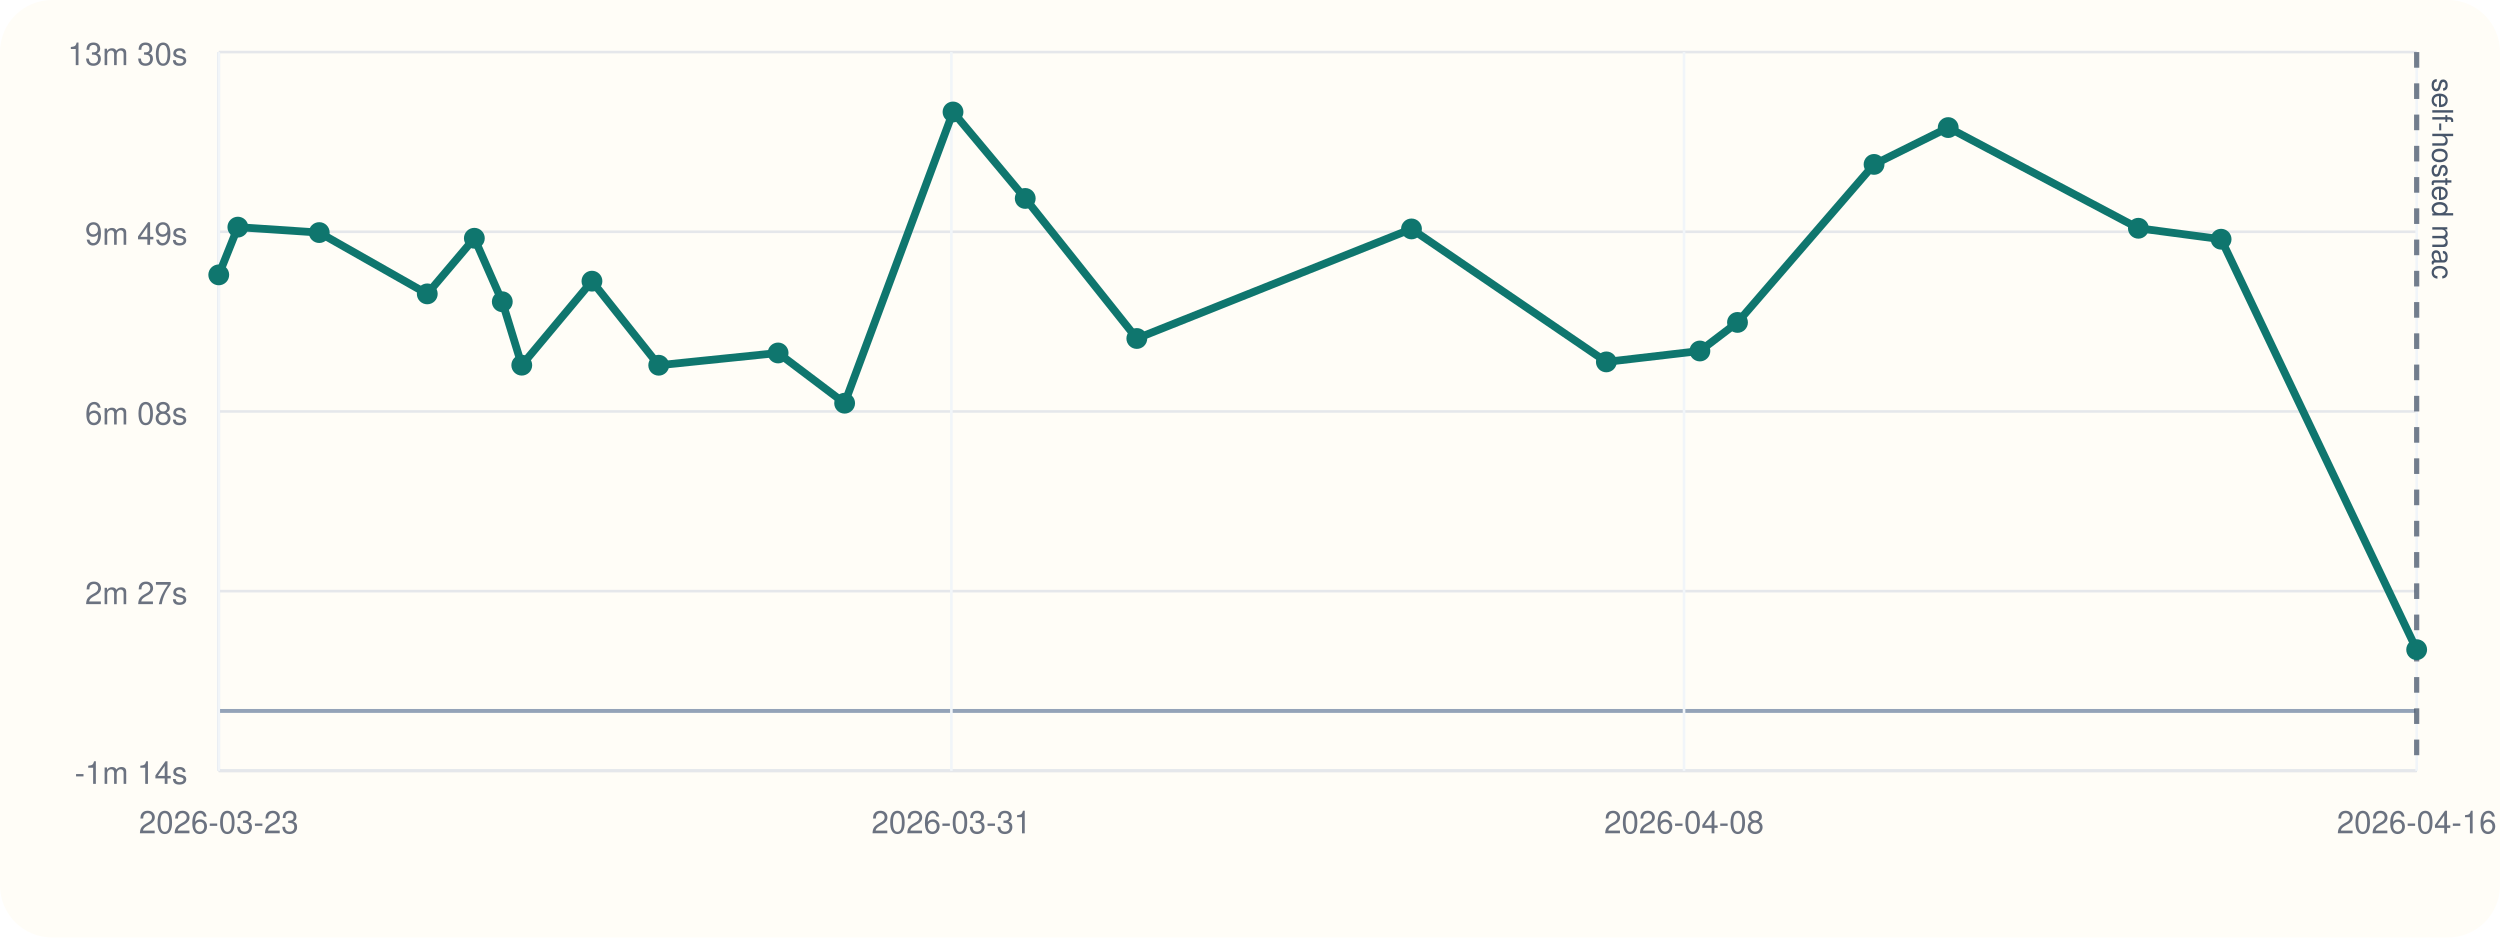
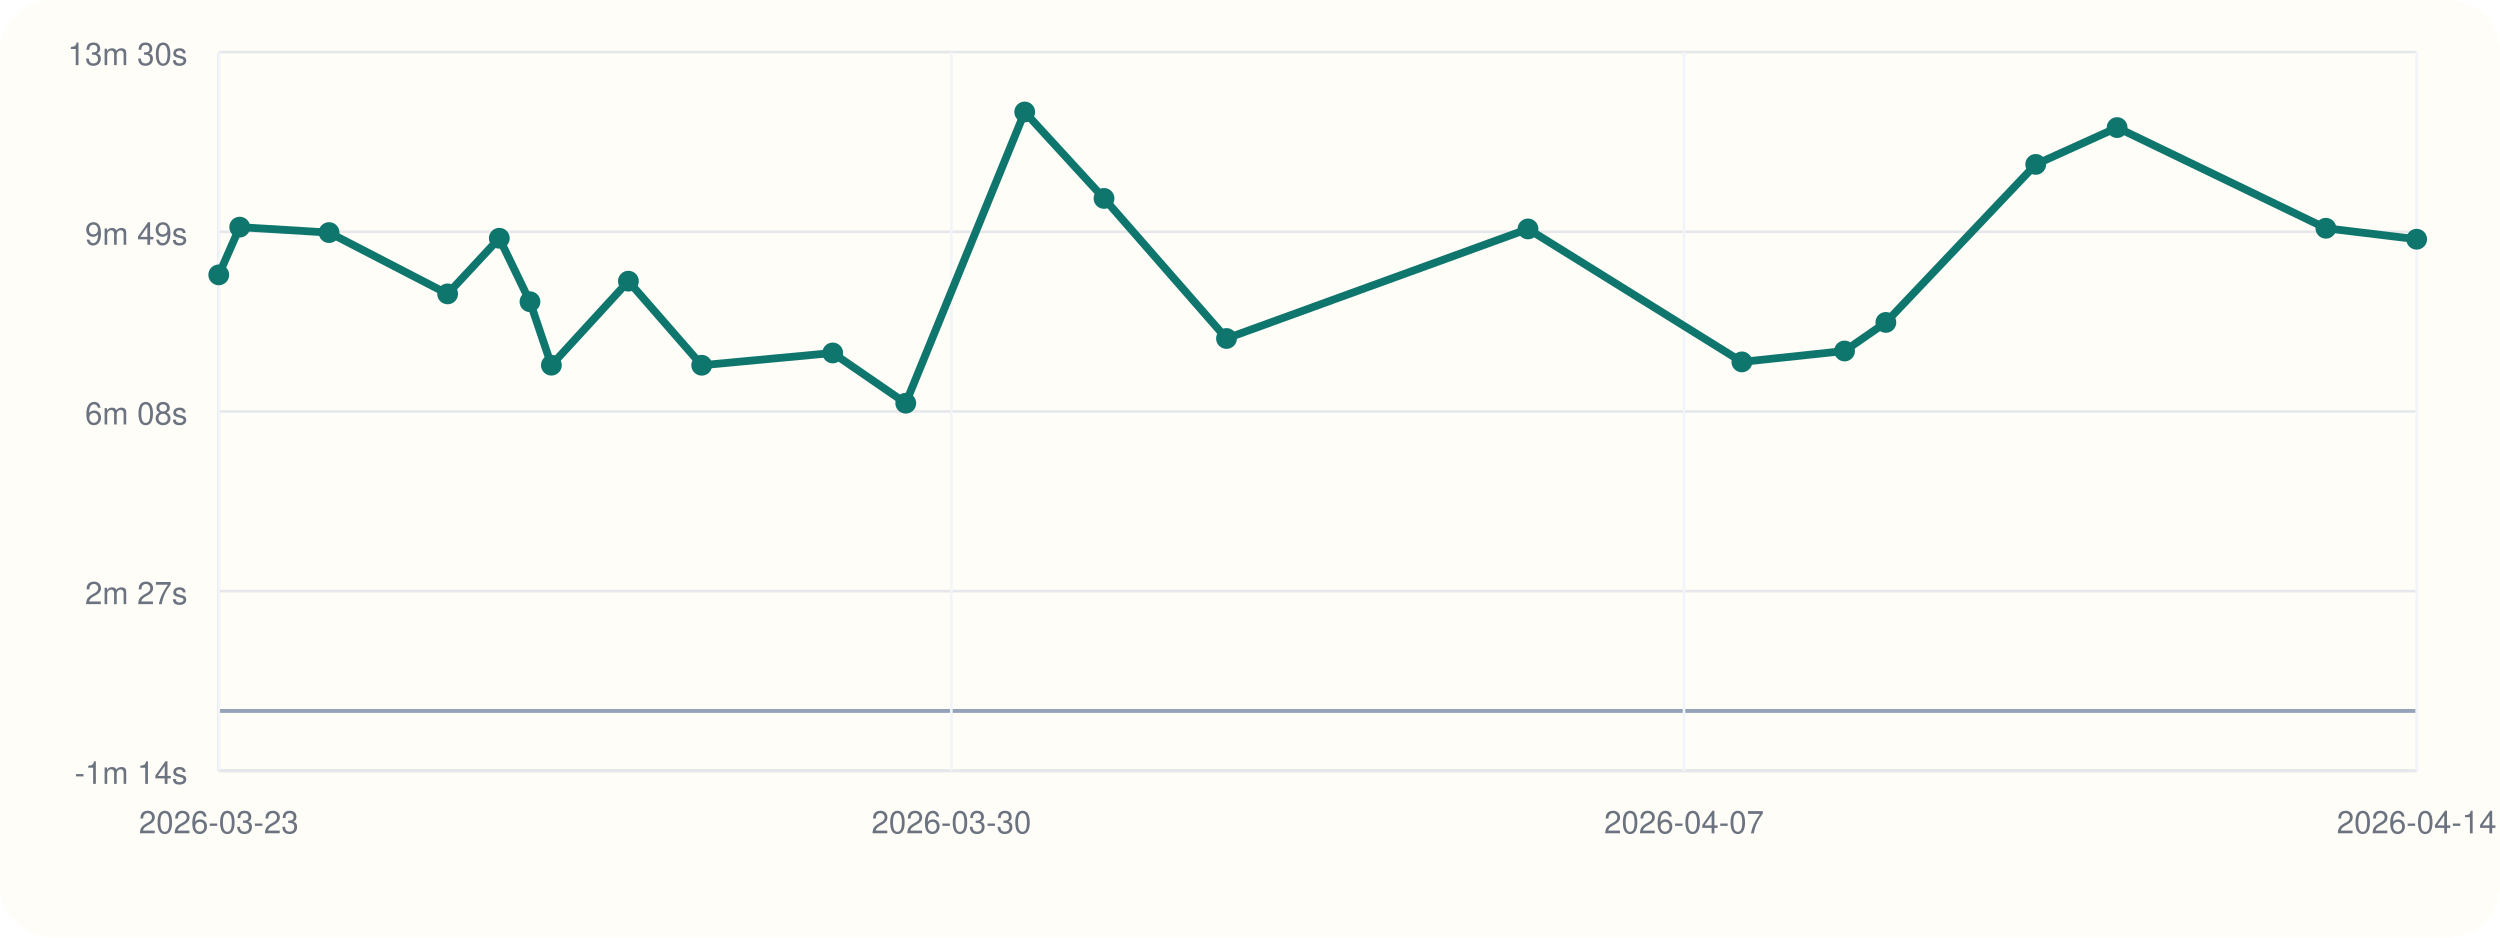
<svg xmlns="http://www.w3.org/2000/svg" viewBox="0 0 960 360">
  <rect width="960" height="360" rx="20" fill="#fffdf7" />
  <line x1="84" y1="296" x2="928" y2="296" stroke="#cbd5e1" stroke-width="1" />
  <line x1="84" y1="20" x2="84" y2="296" stroke="#cbd5e1" stroke-width="1" />
  <line x1="84" y1="273.00" x2="928" y2="273.00" stroke="#94a3b8" stroke-width="1.5" />
  <line x1="84" y1="296.00" x2="928" y2="296.00" stroke="#e5e7eb" stroke-width="1" />
  <text x="72" y="301.00" text-anchor="end" font-size="12" font-family="Helvetica, Arial, sans-serif" fill="#6b7280">-1m 14s</text>
  <line x1="84" y1="227.00" x2="928" y2="227.00" stroke="#e5e7eb" stroke-width="1" />
  <text x="72" y="232.00" text-anchor="end" font-size="12" font-family="Helvetica, Arial, sans-serif" fill="#6b7280">2m 27s</text>
  <line x1="84" y1="158.00" x2="928" y2="158.00" stroke="#e5e7eb" stroke-width="1" />
  <text x="72" y="163.00" text-anchor="end" font-size="12" font-family="Helvetica, Arial, sans-serif" fill="#6b7280">6m 08s</text>
  <line x1="84" y1="89.00" x2="928" y2="89.00" stroke="#e5e7eb" stroke-width="1" />
  <text x="72" y="94.00" text-anchor="end" font-size="12" font-family="Helvetica, Arial, sans-serif" fill="#6b7280">9m 49s</text>
  <line x1="84" y1="20.00" x2="928" y2="20.00" stroke="#e5e7eb" stroke-width="1" />
  <text x="72" y="25.00" text-anchor="end" font-size="12" font-family="Helvetica, Arial, sans-serif" fill="#6b7280">13m 30s</text>
  <line x1="84.00" y1="20" x2="84.00" y2="296" stroke="#f1f5f9" stroke-width="1" />
  <text x="84.00" y="320" text-anchor="middle" font-size="12" font-family="Helvetica, Arial, sans-serif" fill="#6b7280">2026-03-23</text>
  <line x1="365.33" y1="20" x2="365.33" y2="296" stroke="#f1f5f9" stroke-width="1" />
-   <text x="365.33" y="320" text-anchor="middle" font-size="12" font-family="Helvetica, Arial, sans-serif" fill="#6b7280">2026-03-31</text>
+   <text x="365.33" y="320" text-anchor="middle" font-size="12" font-family="Helvetica, Arial, sans-serif" fill="#6b7280">2026-03-30</text>
  <line x1="646.67" y1="20" x2="646.67" y2="296" stroke="#f1f5f9" stroke-width="1" />
-   <text x="646.67" y="320" text-anchor="middle" font-size="12" font-family="Helvetica, Arial, sans-serif" fill="#6b7280">2026-04-08</text>
+   <text x="646.67" y="320" text-anchor="middle" font-size="12" font-family="Helvetica, Arial, sans-serif" fill="#6b7280">2026-04-07</text>
  <line x1="928.00" y1="20" x2="928.00" y2="296" stroke="#f1f5f9" stroke-width="1" />
-   <text x="928.00" y="320" text-anchor="middle" font-size="12" font-family="Helvetica, Arial, sans-serif" fill="#6b7280">2026-04-16</text>
-   <line x1="928.00" y1="20" x2="928.00" y2="296" stroke="#475569" stroke-width="2" stroke-dasharray="6 6" opacity="0.75" />
-   <text x="934.00" y="30" transform="rotate(90 934.00 30)" font-size="11" font-family="Helvetica, Arial, sans-serif" fill="#475569">self-hosted mac</text>
-   <polyline fill="none" stroke="#0f766e" stroke-width="3" points="84.00,105.55 91.34,87.22 122.59,89.31 164.07,112.85 182.15,91.49 192.88,115.87 200.36,140.23 227.31,107.97 252.95,140.25 298.79,135.54 324.34,154.83 365.96,43.00 393.69,76.20 436.54,129.98 542.01,87.91 616.84,138.97 652.76,134.78 667.20,123.81 719.64,63.13 748.11,48.99 821.14,87.65 852.90,91.86 928.00,249.47" />
+   <text x="928.00" y="320" text-anchor="middle" font-size="12" font-family="Helvetica, Arial, sans-serif" fill="#6b7280">2026-04-14</text>
+   <polyline fill="none" stroke="#0f766e" stroke-width="3" points="84.00,105.55 92.05,87.22 126.36,89.31 171.89,112.85 191.73,91.49 203.51,115.87 211.73,140.23 241.31,107.97 269.46,140.25 319.77,135.54 347.81,154.83 393.49,43.00 423.94,76.20 470.98,129.98 586.75,87.91 668.88,138.97 708.31,134.78 724.17,123.81 781.72,63.13 812.97,48.99 893.14,87.65 928.00,91.86" />
  <circle cx="84.00" cy="105.55" r="4" fill="#0f766e" />
-   <circle cx="91.34" cy="87.22" r="4" fill="#0f766e" />
-   <circle cx="122.59" cy="89.31" r="4" fill="#0f766e" />
-   <circle cx="164.07" cy="112.85" r="4" fill="#0f766e" />
-   <circle cx="182.15" cy="91.49" r="4" fill="#0f766e" />
-   <circle cx="192.88" cy="115.87" r="4" fill="#0f766e" />
-   <circle cx="200.36" cy="140.23" r="4" fill="#0f766e" />
-   <circle cx="227.31" cy="107.97" r="4" fill="#0f766e" />
-   <circle cx="252.95" cy="140.25" r="4" fill="#0f766e" />
-   <circle cx="298.79" cy="135.54" r="4" fill="#0f766e" />
-   <circle cx="324.34" cy="154.83" r="4" fill="#0f766e" />
-   <circle cx="365.96" cy="43.00" r="4" fill="#0f766e" />
-   <circle cx="393.69" cy="76.20" r="4" fill="#0f766e" />
-   <circle cx="436.54" cy="129.98" r="4" fill="#0f766e" />
-   <circle cx="542.01" cy="87.91" r="4" fill="#0f766e" />
-   <circle cx="616.84" cy="138.97" r="4" fill="#0f766e" />
-   <circle cx="652.76" cy="134.78" r="4" fill="#0f766e" />
-   <circle cx="667.20" cy="123.81" r="4" fill="#0f766e" />
-   <circle cx="719.64" cy="63.13" r="4" fill="#0f766e" />
-   <circle cx="748.11" cy="48.99" r="4" fill="#0f766e" />
-   <circle cx="821.14" cy="87.65" r="4" fill="#0f766e" />
-   <circle cx="852.90" cy="91.86" r="4" fill="#0f766e" />
-   <circle cx="928.00" cy="249.47" r="4" fill="#0f766e" />
+   <circle cx="92.05" cy="87.22" r="4" fill="#0f766e" />
+   <circle cx="126.36" cy="89.31" r="4" fill="#0f766e" />
+   <circle cx="171.89" cy="112.85" r="4" fill="#0f766e" />
+   <circle cx="191.73" cy="91.49" r="4" fill="#0f766e" />
+   <circle cx="203.51" cy="115.87" r="4" fill="#0f766e" />
+   <circle cx="211.73" cy="140.23" r="4" fill="#0f766e" />
+   <circle cx="241.31" cy="107.97" r="4" fill="#0f766e" />
+   <circle cx="269.46" cy="140.25" r="4" fill="#0f766e" />
+   <circle cx="319.77" cy="135.54" r="4" fill="#0f766e" />
+   <circle cx="347.81" cy="154.83" r="4" fill="#0f766e" />
+   <circle cx="393.49" cy="43.00" r="4" fill="#0f766e" />
+   <circle cx="423.94" cy="76.20" r="4" fill="#0f766e" />
+   <circle cx="470.98" cy="129.98" r="4" fill="#0f766e" />
+   <circle cx="586.75" cy="87.91" r="4" fill="#0f766e" />
+   <circle cx="668.88" cy="138.97" r="4" fill="#0f766e" />
+   <circle cx="708.31" cy="134.78" r="4" fill="#0f766e" />
+   <circle cx="724.17" cy="123.81" r="4" fill="#0f766e" />
+   <circle cx="781.72" cy="63.13" r="4" fill="#0f766e" />
+   <circle cx="812.97" cy="48.99" r="4" fill="#0f766e" />
+   <circle cx="893.14" cy="87.65" r="4" fill="#0f766e" />
+   <circle cx="928.00" cy="91.86" r="4" fill="#0f766e" />
</svg>
